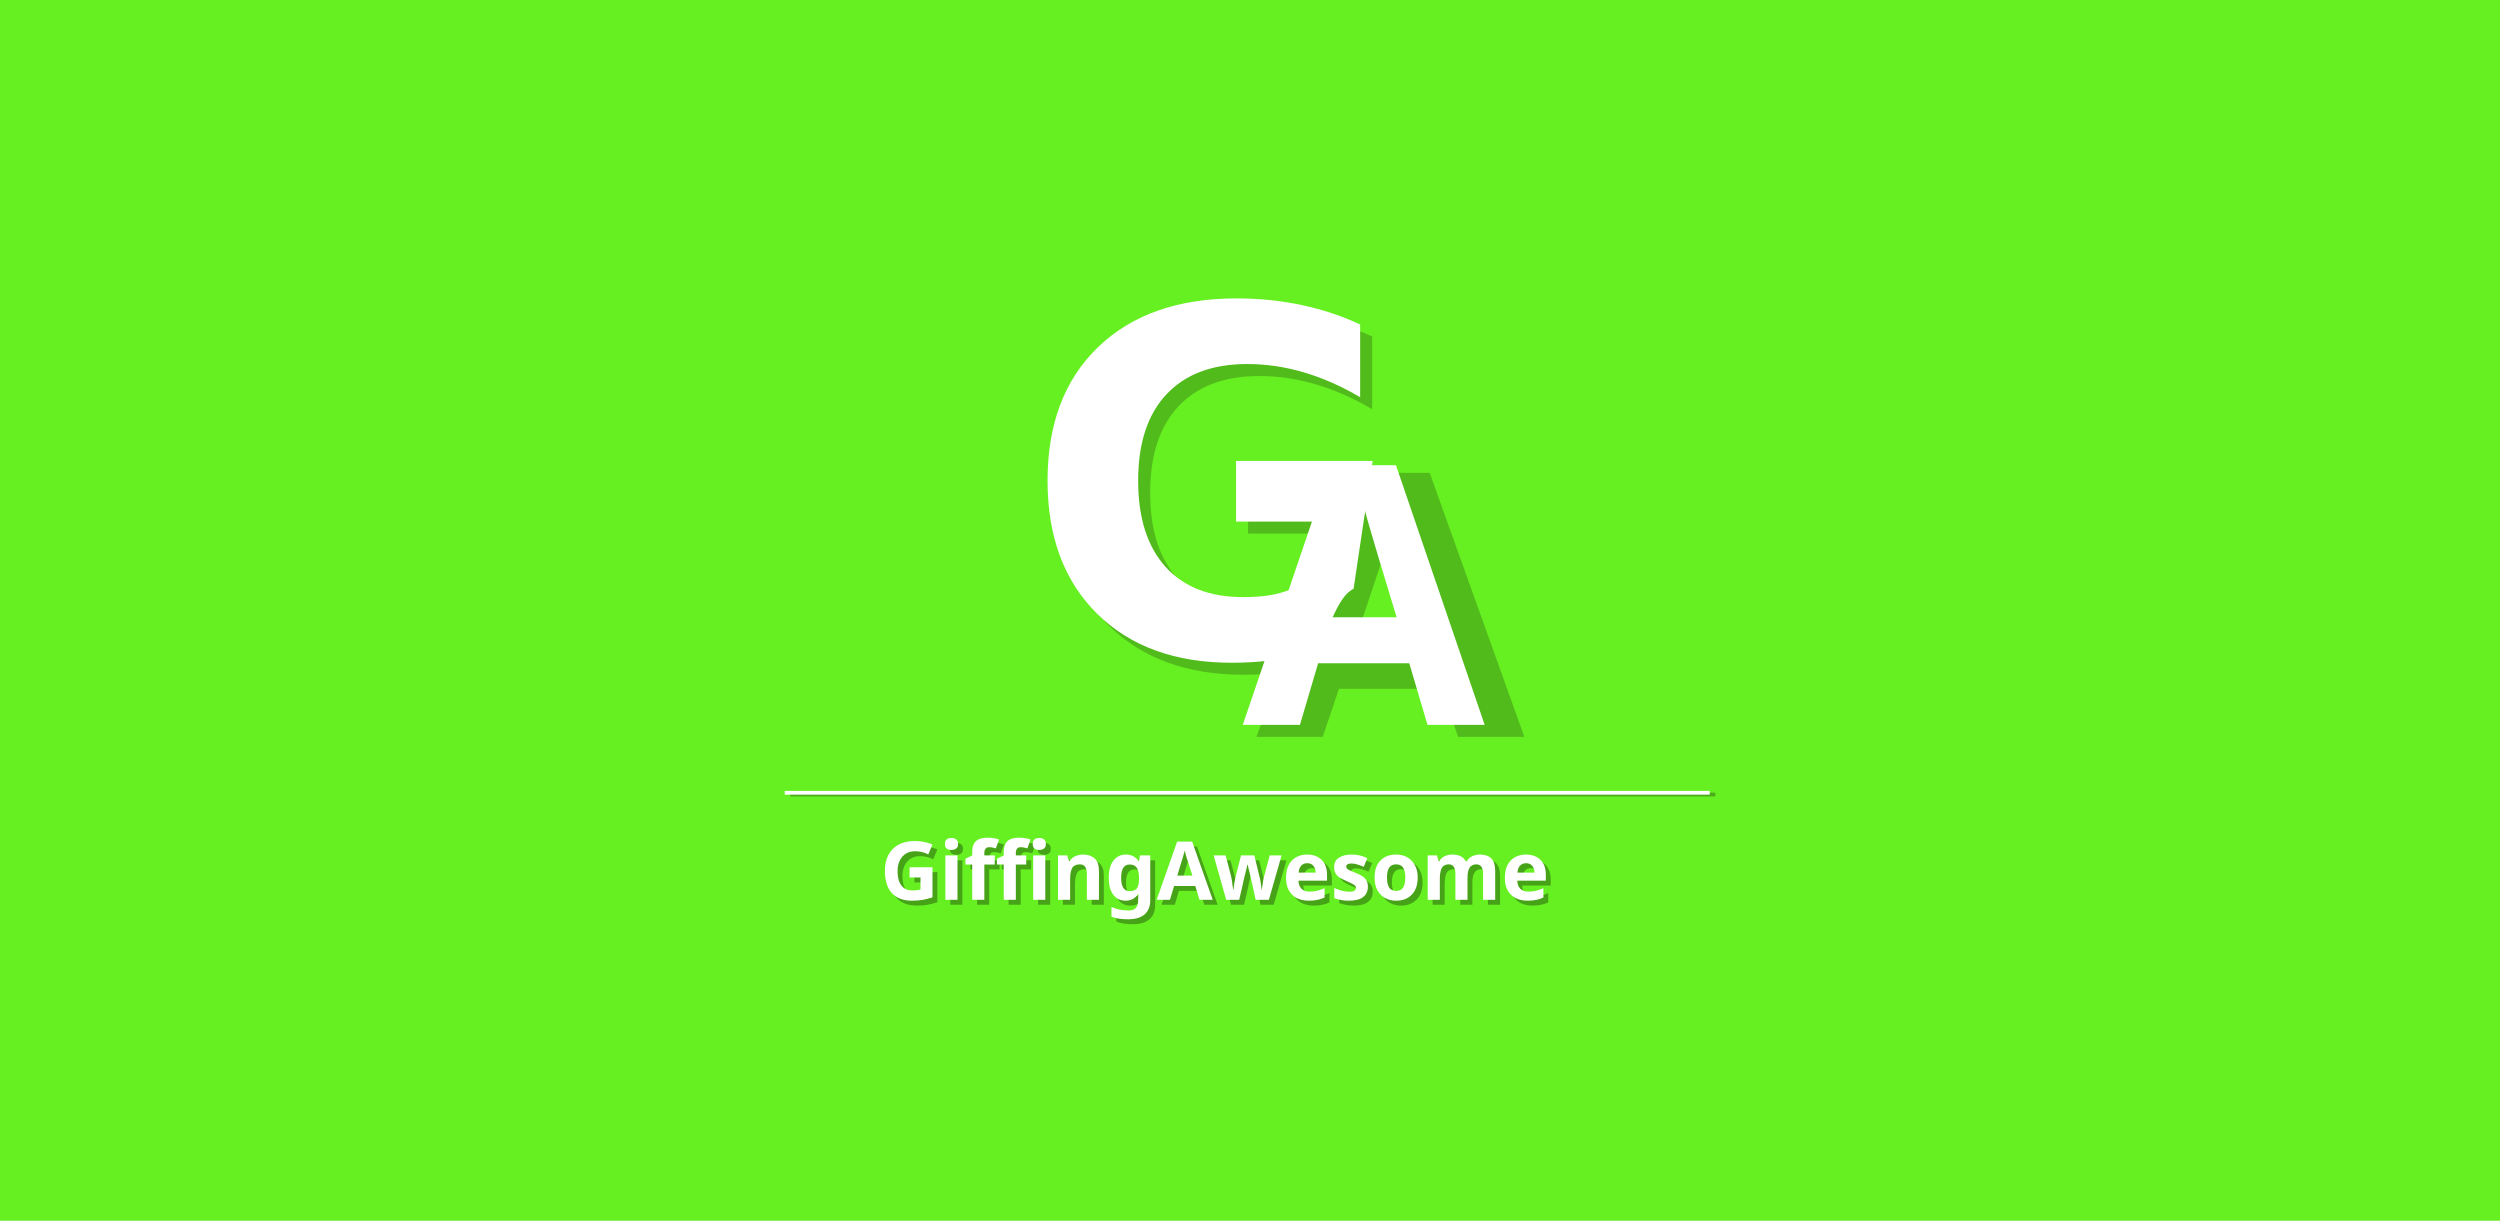
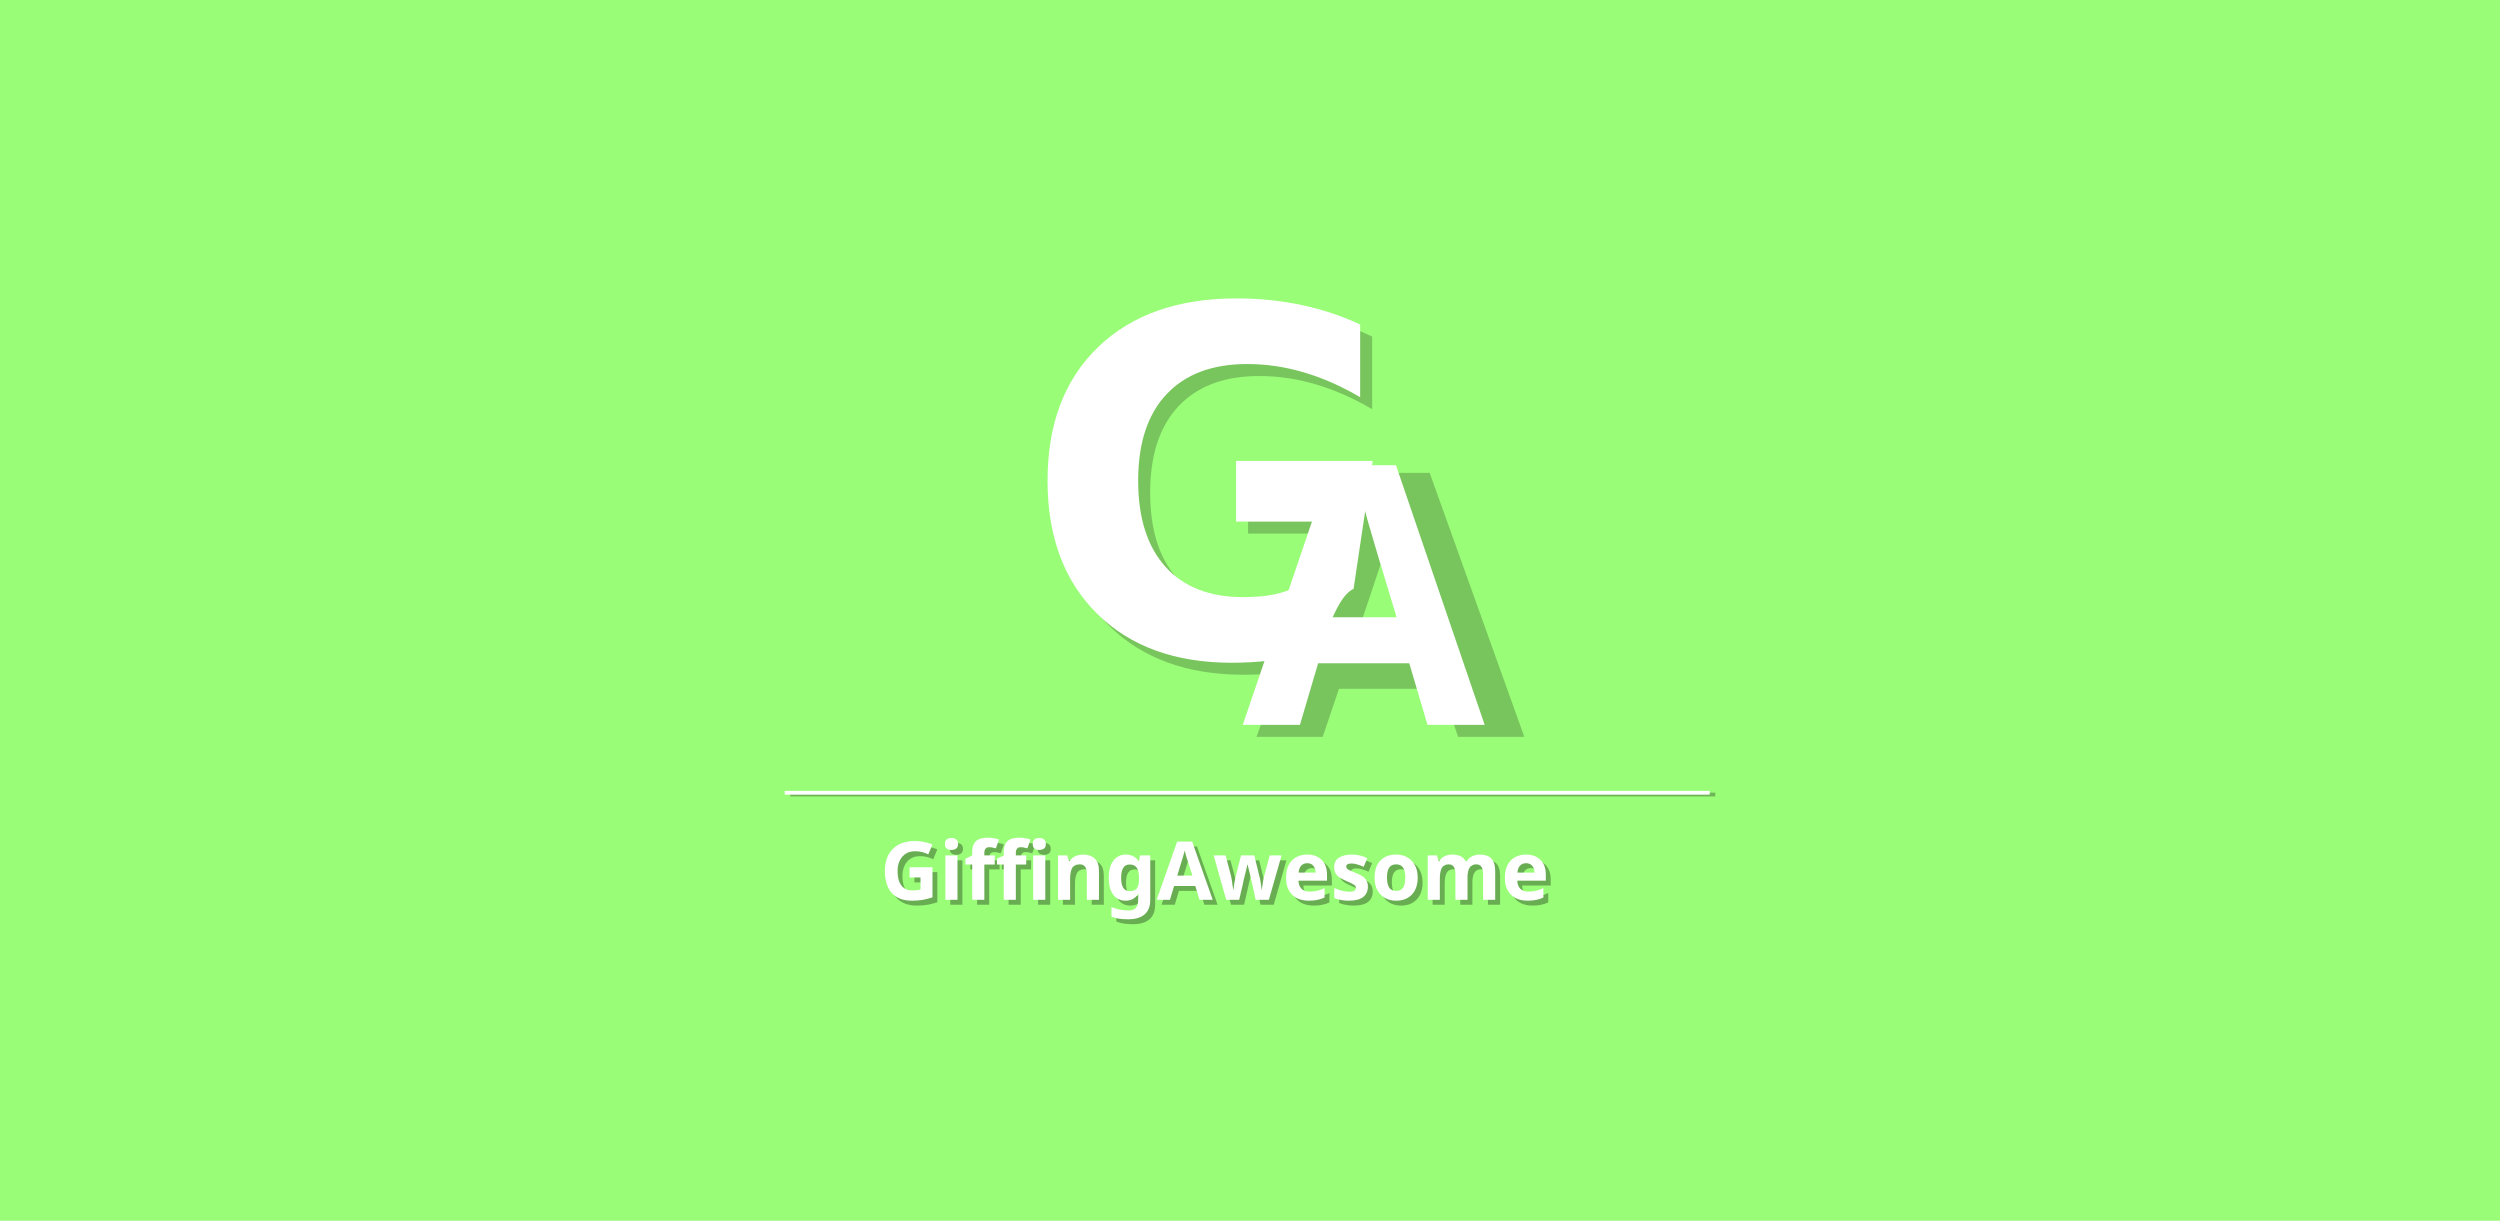
<svg xmlns="http://www.w3.org/2000/svg" width="1024" height="500" viewBox="0 0 270.933 132.292" version="1.1" id="svg4559">
  <defs id="defs4553" />
  <g id="layer1" transform="translate(0,-164.7083)">
-     <rect style="fill:#66ef21;fill-opacity:1;stroke:none;stroke-width:1.849;stroke-miterlimit:4;stroke-dasharray:none;stroke-opacity:1" id="rect5104" width="270.933" height="132.292" x="0" y="164.708" />
+     <rect style="fill:#99fd77;fill-opacity:1;stroke:none;stroke-width:1.849;stroke-miterlimit:4;stroke-dasharray:none;stroke-opacity:1" id="rect5104" width="270.933" height="132.292" x="0" y="164.708" />
    <g style="fill:#ffffff;fill-opacity:0" transform="matrix(0.5577789,0,0,0.5577789,21.81192,112.1333)" id="g5132">
      <g aria-label="G" transform="scale(0.9838411,1.016424)" style="font-style:normal;font-weight:normal;font-size:10.412px;line-height:125%;font-family:sans-serif;letter-spacing:0px;word-spacing:0px;fill:#ffffff;fill-opacity:0;stroke:none;stroke-width:0.26px;stroke-linecap:butt;stroke-linejoin:miter;stroke-opacity:1" id="text5130">
        <path d="m 121.785,242.39 q -7.931,3.855 -16.468,5.783 -8.537,1.928 -17.625,1.928 -20.544,0 -32.551,-11.456 -12.007,-11.511 -12.007,-31.174 0,-19.883 12.227,-31.284 12.227,-11.401 33.488,-11.401 8.207,0 15.697,1.542 7.546,1.542 14.21,4.571 v 17.019 q -6.885,-3.911 -13.714,-5.838 -6.775,-1.928 -13.604,-1.928 -12.668,0 -19.553,7.105 -6.83,7.05 -6.83,20.214 0,13.054 6.609,20.159 6.609,7.105 18.782,7.105 3.305,0 6.114,-0.386 2.864,-0.441 5.122,-1.322 V 217.054 H 88.739 v -14.21 h 33.047 z" style="font-style:normal;font-variant:normal;font-weight:bold;font-stretch:normal;font-size:112.8px;font-family:sans-serif;-inkscape-font-specification:'sans-serif Bold';fill:#ffffff;fill-opacity:0;stroke:none;stroke-width:0.26px;stroke-opacity:1" id="path5134" />
      </g>
    </g>
    <g id="g5330" transform="matrix(0.8163373,0,0,0.8163373,79.58284,29.24382)">
      <g id="g5294" transform="matrix(0.5577789,0,0,0.5577789,19.5033,113.7266)" style="opacity:0.226;fill:#ffffff;fill-opacity:1">
        <g aria-label="G" transform="scale(0.9838411,1.016424)" style="font-style:normal;font-weight:normal;font-size:10.412px;line-height:125%;font-family:sans-serif;letter-spacing:0px;word-spacing:0px;fill:#ffffff;fill-opacity:1;stroke:none;stroke-width:0.26px;stroke-linecap:butt;stroke-linejoin:miter;stroke-opacity:1" id="g5292">
          <path transform="matrix(0.3232008,0,0,0.3128401,10.36472,129.2912)" id="path5290" d="m 242.834,113.455 c -43.853,0 -78.392,12.147 -103.613,36.443 -25.221,24.296 -37.832,57.63 -37.832,100.002 0,41.902 12.383,75.118 37.15,99.648 24.767,24.413 58.338,36.621 100.715,36.621 9.042,0 17.95,-0.489 26.729,-1.445 l -17.188,47.939 h 49.576 l 12.17,-35.998 h 77.117 l 12.043,35.998 h 49.576 L 378.436,235.07 h -58.801 l -0.016,0.041 h -77.127 v 45.424 h 60.844 l -5.965,16.635 -14.832,34.422 c -4.658,1.878 -9.94,3.286 -15.848,4.225 -5.794,0.822 -12.099,1.232 -18.916,1.232 -25.108,0 -44.478,-7.57 -58.111,-22.711 -13.633,-15.141 -20.449,-36.62 -20.449,-64.438 0,-28.052 7.043,-49.59 21.131,-64.613 14.201,-15.141 34.368,-22.713 60.498,-22.713 14.088,0 28.118,2.054 42.092,6.162 14.088,4.108 28.232,10.329 42.434,18.662 v -54.4 c -13.747,-6.455 -28.402,-11.327 -43.967,-14.613 -15.451,-3.286 -31.64,-4.93 -48.568,-4.93 z m 106.266,167.936 26.133,78.615 h -52.395 z" style="font-style:normal;font-variant:normal;font-weight:bold;font-stretch:normal;font-size:112.8px;font-family:sans-serif;-inkscape-font-specification:'sans-serif Bold';fill:#060606;fill-opacity:1;stroke:none;stroke-width:0.819px;stroke-opacity:1" />
        </g>
      </g>
      <g transform="matrix(0.6703429,0,0,0.6703429,23.59777,77.15095)" id="g5288">
        <g id="g5124" transform="matrix(0.83208,0,0,0.83208,-8.484921,52.18576)" style="fill:#ffffff;fill-opacity:1">
          <g aria-label="G" transform="scale(0.9838411,1.016424)" style="font-style:normal;font-weight:normal;font-size:10.412px;line-height:125%;font-family:sans-serif;letter-spacing:0px;word-spacing:0px;fill:#ffffff;fill-opacity:1;stroke:none;stroke-width:0.26px;stroke-linecap:butt;stroke-linejoin:miter;stroke-opacity:1" id="text5108">
            <path d="m 117.168,232.781 c -5.288,2.57 -6.16,14.107 -11.851,15.392 -5.691,1.285 -11.566,1.928 -17.625,1.928 -13.696,0 -24.547,-3.819 -32.551,-11.456 -8.005,-7.674 -12.007,-18.066 -12.007,-31.174 0,-13.255 4.076,-23.684 12.227,-31.284 8.152,-7.601 19.314,-11.401 33.488,-11.401 5.471,0 10.704,0.514 15.697,1.542 5.03,1.028 9.767,2.552 14.21,4.571 v 17.019 c -4.59,-2.607 -9.161,-4.553 -13.714,-5.838 -4.516,-1.285 -9.051,-1.928 -13.604,-1.928 -8.445,0 -14.963,2.368 -19.553,7.105 -4.553,4.7 -6.83,11.438 -6.83,20.214 0,8.702 2.203,15.422 6.609,20.159 4.406,4.737 10.667,7.105 18.782,7.105 2.203,0 4.241,-0.129 6.114,-0.386 1.909,-0.294 3.617,-0.734 5.122,-1.322 l 7.11,-15.973 H 88.739 v -14.21 h 33.047 z" style="font-style:normal;font-variant:normal;font-weight:bold;font-stretch:normal;font-size:112.8px;font-family:sans-serif;-inkscape-font-specification:'sans-serif Bold';fill:#ffffff;fill-opacity:1;stroke:none;stroke-width:0.26px;stroke-opacity:1" id="path5269" />
          </g>
        </g>
        <g id="g5124-3" transform="matrix(0.83208,0,0,0.83208,-41.83969,42.40368)" style="fill:#ffffff;fill-opacity:1">
          <text transform="scale(0.9838411,1.016424)" id="text5108-6" y="276.212" x="131.106" style="font-style:normal;font-weight:normal;font-size:10.412px;line-height:125%;font-family:sans-serif;letter-spacing:0px;word-spacing:0px;fill:#ffffff;fill-opacity:1;stroke:none;stroke-width:0.26px;stroke-linecap:butt;stroke-linejoin:miter;stroke-opacity:1" xml:space="preserve">
            <tspan style="font-style:normal;font-variant:normal;font-weight:bold;font-stretch:normal;font-size:84.794px;font-family:sans-serif;-inkscape-font-specification:'sans-serif Bold';fill:#ffffff;fill-opacity:1;stroke:none;stroke-width:0.26px;stroke-opacity:1" y="276.212" x="131.106" id="tspan5106-7">A</tspan>
          </text>
        </g>
      </g>
    </g>
    <g style="fill:#ffffff;fill-opacity:1" transform="matrix(0.5577789,0,0,0.5577789,-4.449168,105.576)" id="g5300">
      <g aria-label="A" transform="scale(0.9838411,1.016424)" style="font-style:normal;font-weight:normal;font-size:10.412px;line-height:125%;font-family:sans-serif;letter-spacing:0px;word-spacing:0px;fill:#ffffff;fill-opacity:1;stroke:none;stroke-width:0.26px;stroke-linecap:butt;stroke-linejoin:miter;stroke-opacity:1" id="text5298" />
    </g>
    <g id="g6502" transform="translate(2.1853223e-7,5.826859)">
      <text xml:space="preserve" style="font-style:normal;font-weight:normal;font-size:10.583px;line-height:125%;font-family:sans-serif;letter-spacing:0px;word-spacing:0px;opacity:0.318;fill:#000000;fill-opacity:1;stroke:none;stroke-width:0.265px;stroke-linecap:butt;stroke-linejoin:miter;stroke-opacity:1" x="95.912" y="256.931" id="text6496">
        <tspan id="tspan6494" x="95.912" y="256.931" style="font-style:normal;font-variant:normal;font-weight:bold;font-stretch:normal;font-size:8.819px;font-family:sans-serif;-inkscape-font-specification:'sans-serif Bold';fill:#000000;fill-opacity:1;stroke-width:0.265px">GiffingAwesome</tspan>
      </text>
      <text id="text6492" y="256.402" x="95.383" style="font-style:normal;font-weight:normal;font-size:10.583px;line-height:125%;font-family:sans-serif;letter-spacing:0px;word-spacing:0px;fill:#000000;fill-opacity:1;stroke:none;stroke-width:0.265px;stroke-linecap:butt;stroke-linejoin:miter;stroke-opacity:1" xml:space="preserve">
        <tspan style="font-style:normal;font-variant:normal;font-weight:bold;font-stretch:normal;font-size:8.819px;font-family:sans-serif;-inkscape-font-specification:'sans-serif Bold';fill:#ffffff;fill-opacity:1;stroke-width:0.265px" y="256.402" x="95.383" id="tspan6490">GiffingAwesome</tspan>
      </text>
    </g>
    <g id="g6510" transform="matrix(0.8667702,0,0,0.6435324,17.74497,90.84711)">
      <rect style="opacity:0.284;fill:#000000;fill-opacity:1;stroke:none;stroke-width:0.301;stroke-miterlimit:4;stroke-dasharray:none;stroke-opacity:0.368" id="rect6506" width="115.653" height="0.637" x="78.34" y="248.262" />
      <rect y="247.962" x="77.64" height="0.637" width="115.653" id="rect6504" style="opacity:1;fill:#ffffff;fill-opacity:1;stroke:none;stroke-width:0.301;stroke-miterlimit:4;stroke-dasharray:none;stroke-opacity:0.368" />
    </g>
  </g>
</svg>
